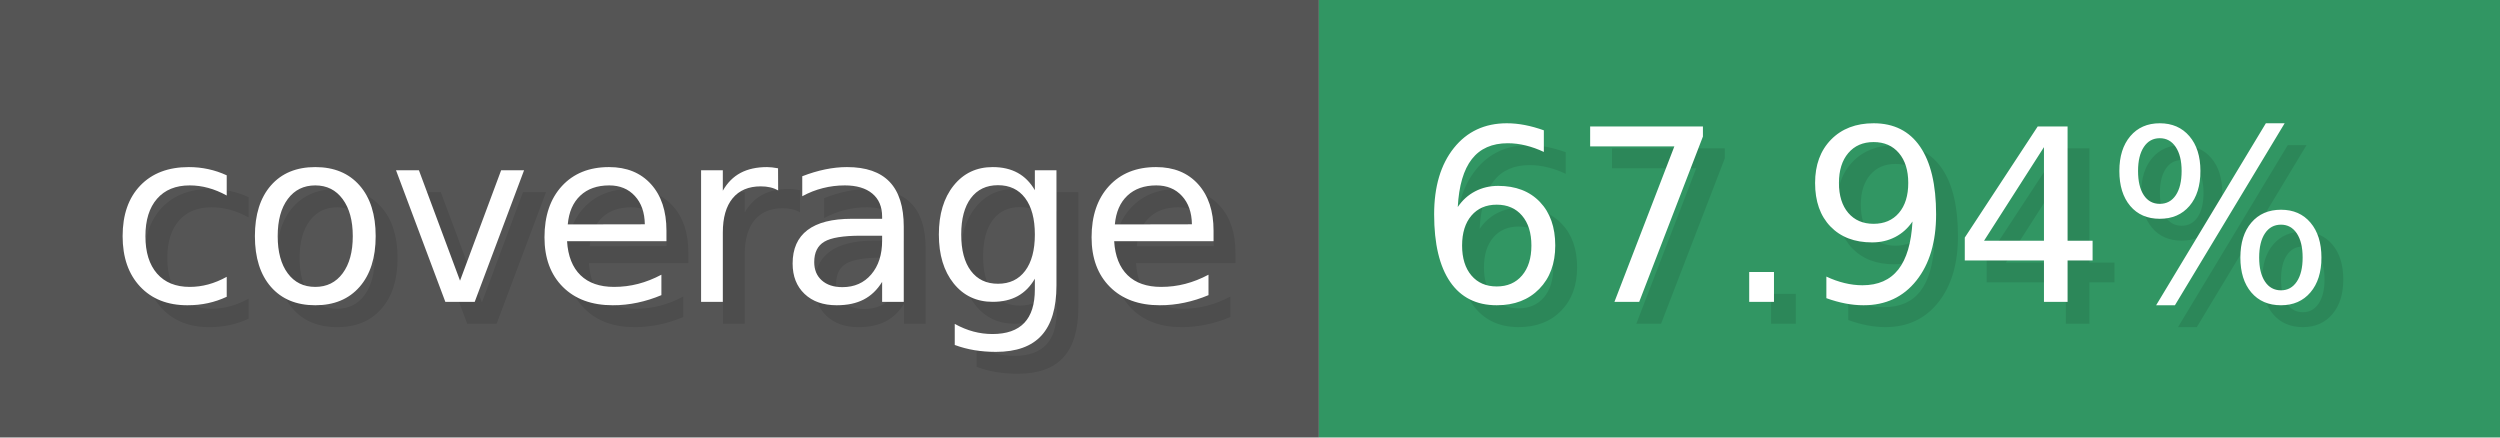
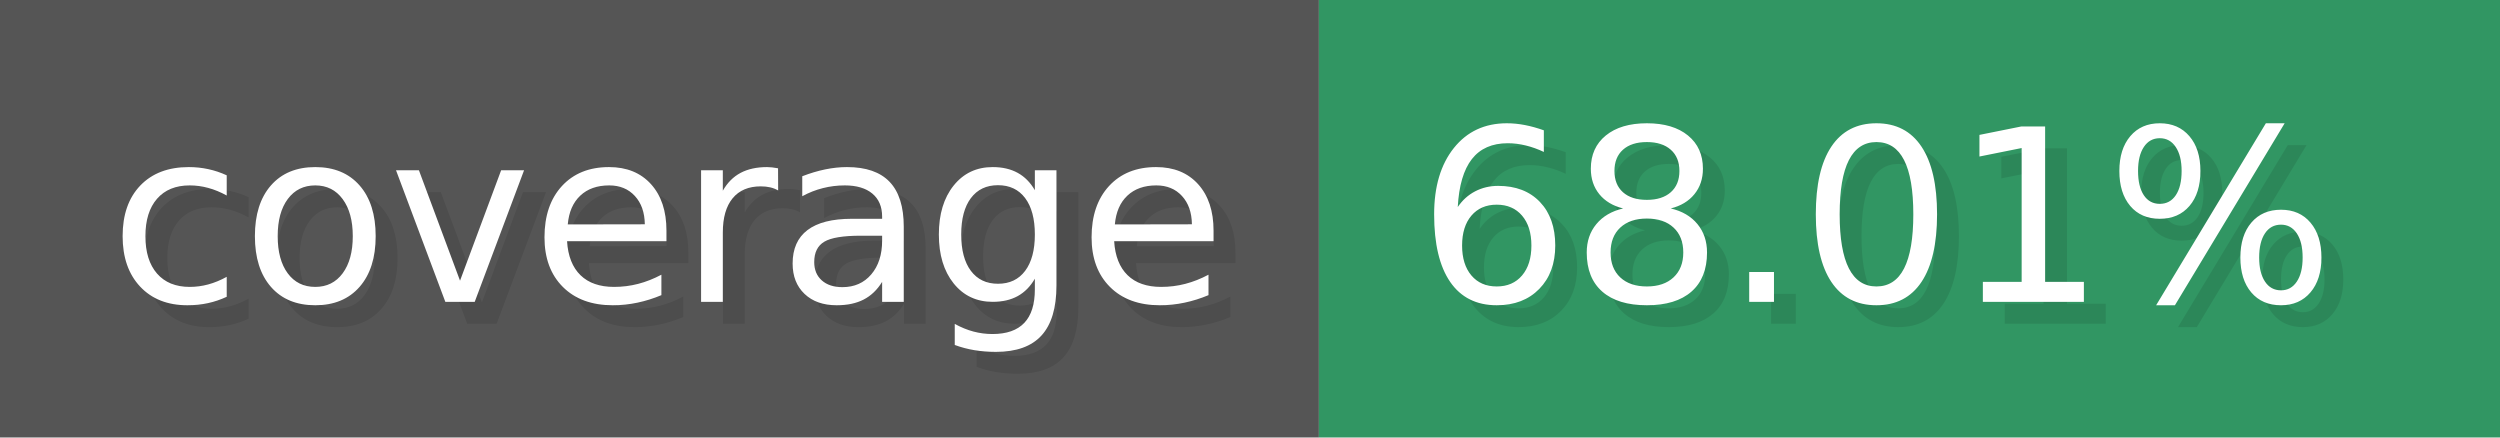
- <svg xmlns="http://www.w3.org/2000/svg" width="114.3" height="20" viewBox="0 0 1143 200" role="img" aria-label="coverage: 67.94%">
+ <svg xmlns="http://www.w3.org/2000/svg" width="114.3" height="20" viewBox="0 0 1143 200" role="img" aria-label="coverage: 68.01%">
  <g>
    <rect fill="#555" width="603" height="200" />
    <rect fill="#319663" x="603" width="540" height="200" />
  </g>
  <g aria-hidden="true" fill="#fff" text-anchor="start" font-family="Verdana,DejaVu Sans,sans-serif" font-size="110">
    <text x="60" y="148" textLength="503" fill="#000" opacity="0.1">coverage</text>
    <text x="50" y="138" textLength="503">coverage</text>
-     <text x="658" y="148" textLength="440" fill="#000" opacity="0.1">67.94%</text>
-     <text x="648" y="138" textLength="440">67.94%</text>
+     <text x="658" y="148" textLength="440" fill="#000" opacity="0.1">68.01%</text>
+     <text x="648" y="138" textLength="440">68.01%</text>
  </g>
</svg>
